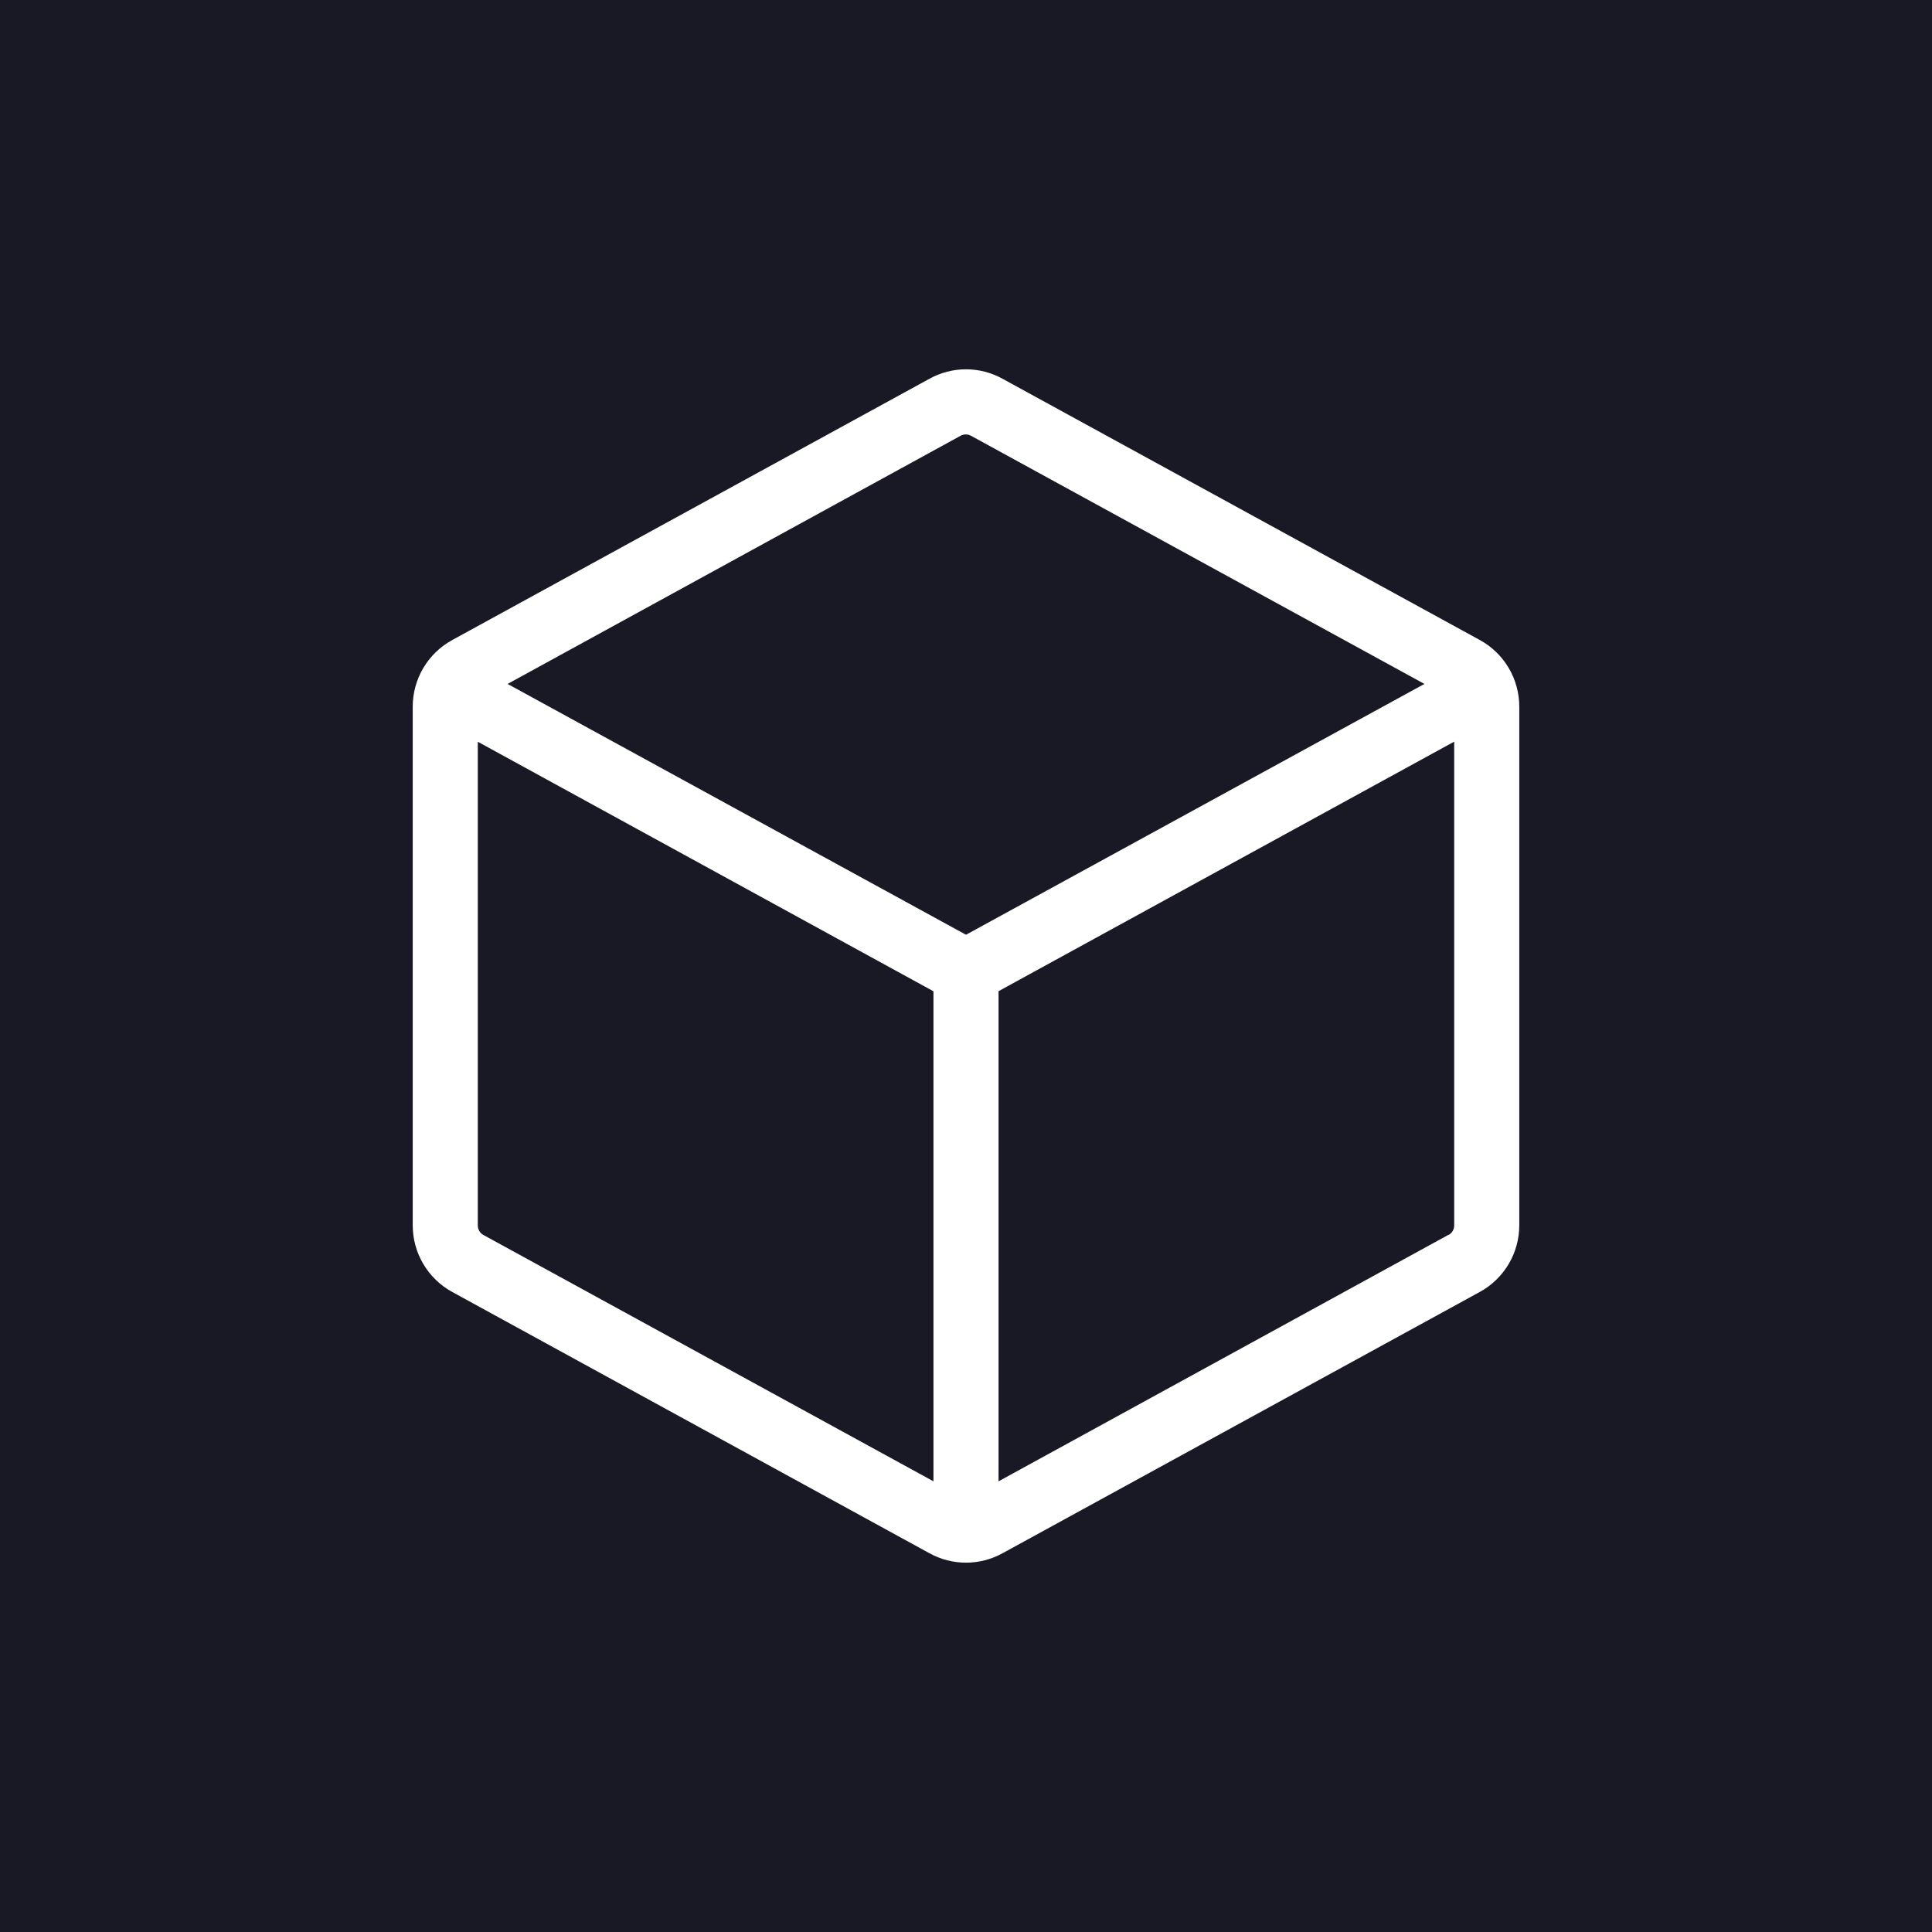
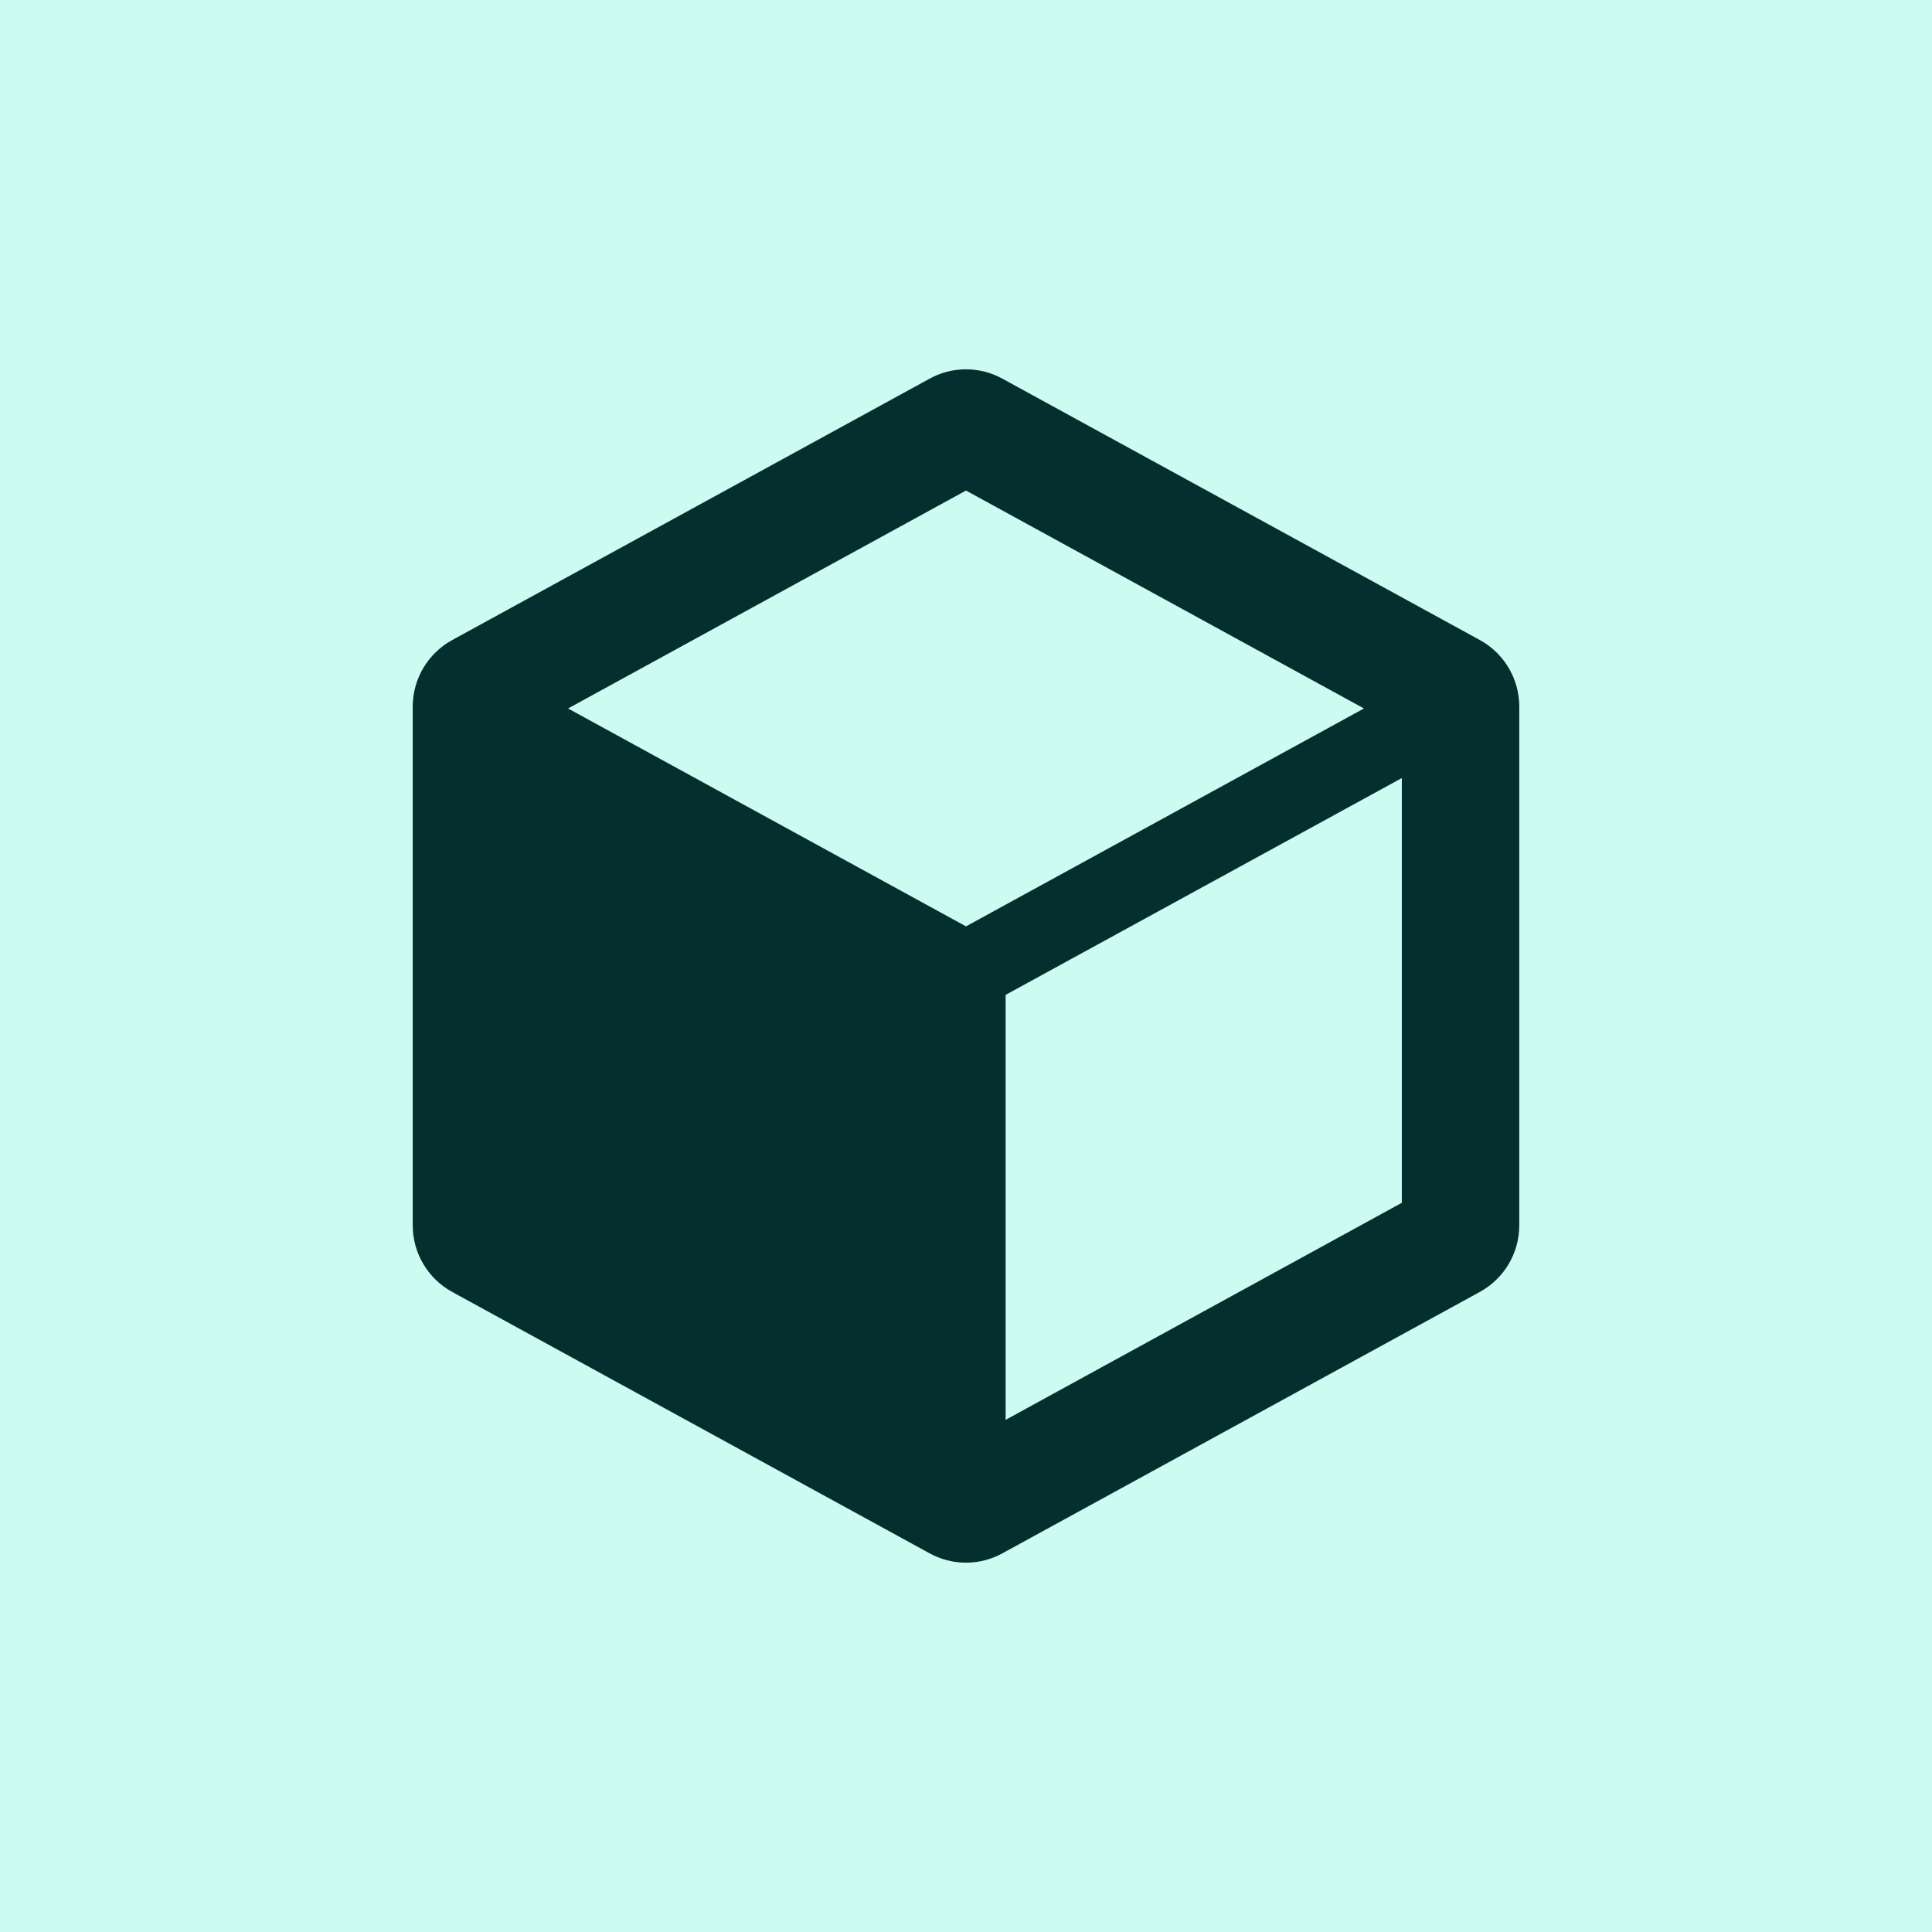
<svg xmlns="http://www.w3.org/2000/svg" width="128" height="128" viewBox="0 0 128 128" fill="none">
-   <rect width="128" height="128" fill="#191825" />
-   <path d="M98.04 42.402L66.415 25.09C65.676 24.682 64.845 24.468 64 24.468C63.155 24.468 62.324 24.682 61.585 25.09L29.96 42.405C29.169 42.838 28.508 43.476 28.048 44.252C27.588 45.027 27.345 45.913 27.344 46.815V81.185C27.345 82.087 27.588 82.973 28.048 83.748C28.508 84.524 29.169 85.162 29.96 85.595L61.585 102.91C62.325 103.317 63.155 103.531 64 103.531C64.845 103.531 65.675 103.317 66.415 102.91L98.04 85.595C98.831 85.162 99.492 84.524 99.952 83.748C100.412 82.973 100.655 82.087 100.656 81.185V46.815C100.656 45.912 100.413 45.026 99.953 44.25C99.493 43.473 98.832 42.835 98.04 42.402ZM63.641 28.871C63.746 28.813 63.865 28.783 63.986 28.783C64.106 28.783 64.225 28.813 64.331 28.871L94.371 45.312L64 61.93L33.629 45.312L63.641 28.871ZM32.016 81.814C31.905 81.751 31.814 81.659 31.751 81.548C31.688 81.438 31.655 81.313 31.656 81.185V49.143L61.844 65.675V98.141L32.016 81.814ZM95.956 81.814L66.156 98.141V65.668L96.344 49.136V81.178C96.346 81.307 96.314 81.433 96.251 81.545C96.188 81.657 96.096 81.75 95.984 81.814H95.956Z" fill="white" />
+   <rect width="128" height="128" fill="#CCFBF1" />
+   <path d="M98.04 42.402L66.415 25.09C65.676 24.682 64.845 24.468 64 24.468C63.155 24.468 62.324 24.682 61.585 25.09L29.96 42.405C29.169 42.838 28.508 43.476 28.048 44.252C27.588 45.027 27.345 45.913 27.344 46.815V81.185C27.345 82.087 27.588 82.973 28.048 83.748C28.508 84.524 29.169 85.162 29.96 85.595L61.585 102.91C62.325 103.317 63.155 103.531 64 103.531C64.845 103.531 65.675 103.317 66.415 102.91L98.04 85.595C98.831 85.162 99.492 84.524 99.952 83.748C100.412 82.973 100.655 82.087 100.656 81.185V46.815C100.656 45.912 100.413 45.026 99.953 44.25C99.493 43.473 98.832 42.835 98.04 42.402ZM63.641 28.871C63.746 28.813 63.865 28.783 63.986 28.783C64.106 28.783 64.225 28.813 64.331 28.871L94.371 45.312L64 61.93L33.629 45.312L63.641 28.871ZM32.016 81.814C31.905 81.751 31.814 81.659 31.751 81.548C31.688 81.438 31.655 81.313 31.656 81.185V49.143L61.844 65.675V98.141L32.016 81.814ZM95.956 81.814L66.156 98.141V65.668L96.344 49.136V81.178C96.346 81.307 96.314 81.433 96.251 81.545C96.188 81.657 96.096 81.75 95.984 81.814H95.956Z" fill="#052F2E" />
+   <path d="M95.395 43.706L66.52 27.906C65.749 27.48 64.881 27.256 64 27.256C63.119 27.256 62.252 27.48 61.48 27.906L32.605 43.712C31.78 44.163 31.092 44.828 30.612 45.636C30.132 46.444 29.877 47.366 29.875 48.306V79.688C29.877 80.628 30.132 81.55 30.612 82.358C31.092 83.166 31.78 83.83 32.605 84.281L61.48 100.087C62.252 100.513 63.119 100.737 64 100.737C64.881 100.737 65.749 100.513 66.52 100.087L95.395 84.281C96.22 83.83 96.908 83.166 97.388 82.358C97.868 81.55 98.123 80.628 98.125 79.688V48.309C98.125 47.367 97.871 46.443 97.391 45.633C96.91 44.823 96.221 44.157 95.395 43.706ZM64 61.375L37.635 46.938L64 32.5L90.365 46.938L64 61.375ZM66.625 94.069V65.913L92.875 51.548V79.688L66.625 94.069Z" fill="#052F2E" />
</svg>
